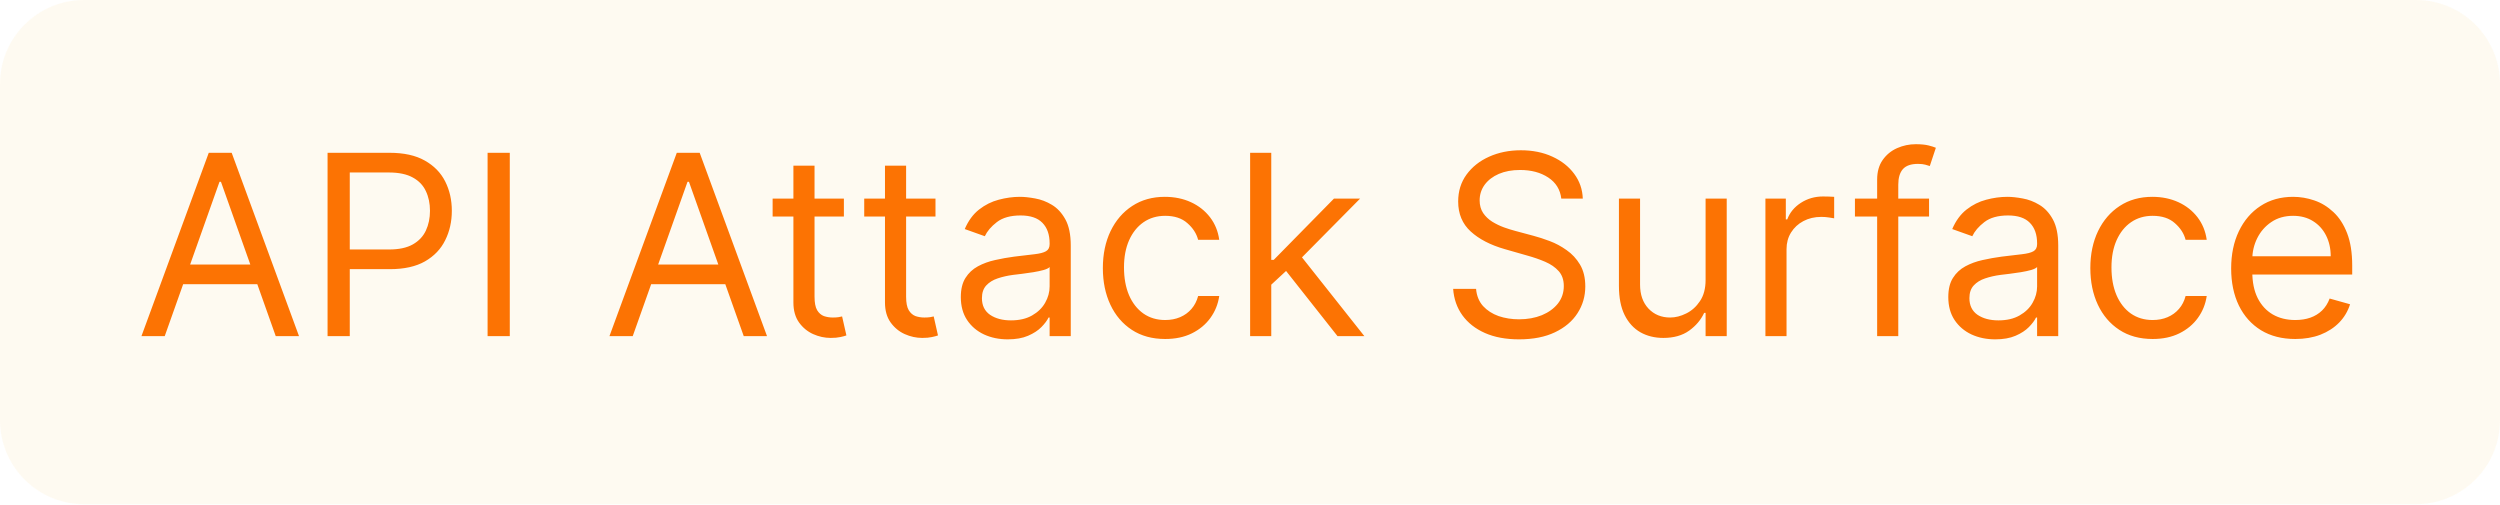
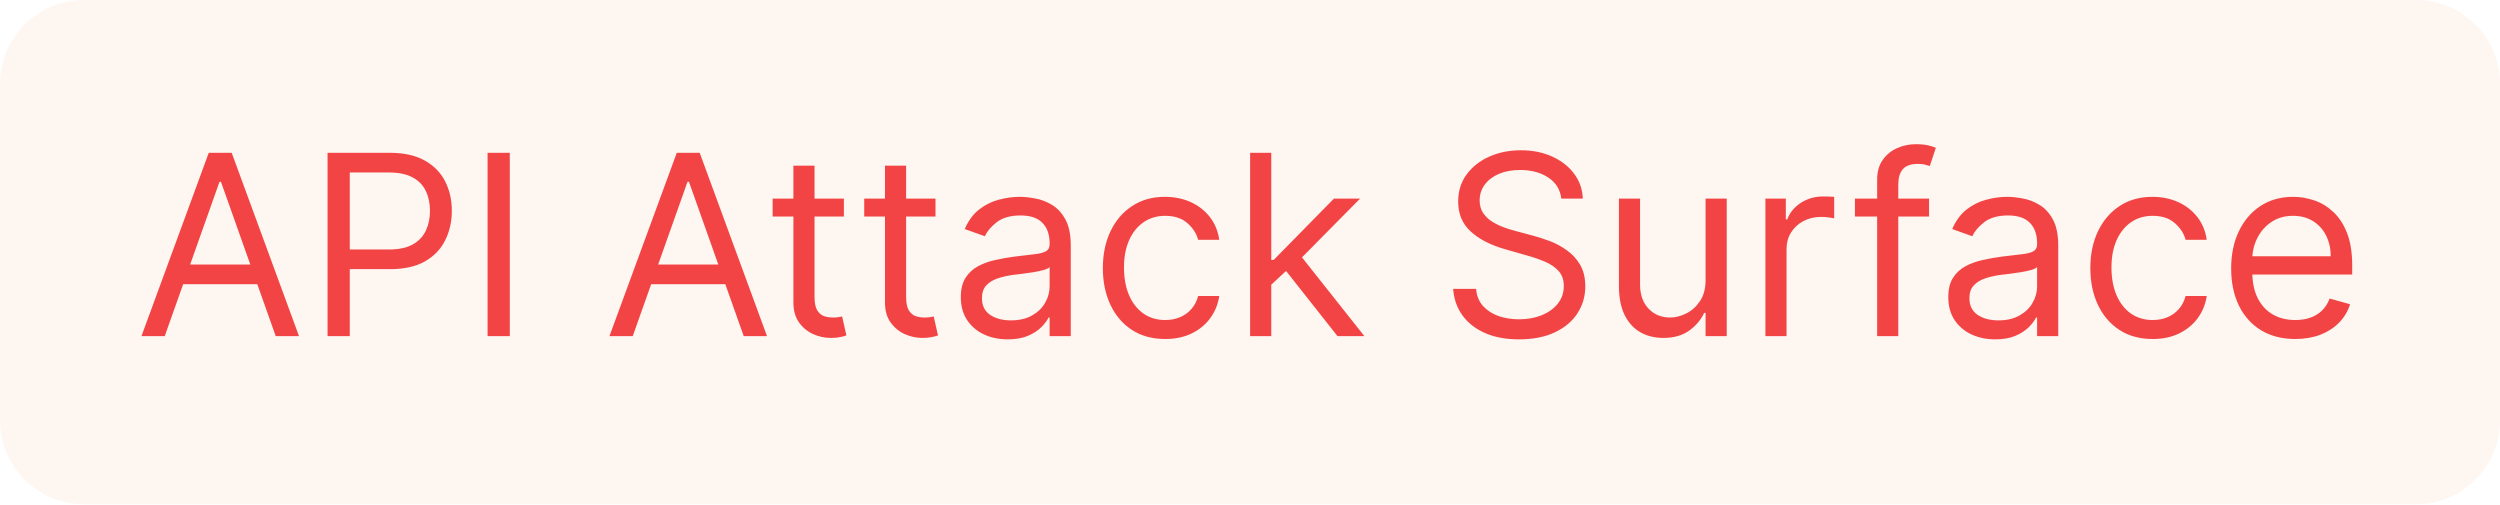
<svg xmlns="http://www.w3.org/2000/svg" width="119" height="24" viewBox="0 0 119 24" fill="none">
-   <rect width="119" height="24" rx="4" fill="#FEF6E5" fill-opacity="0.5" />
-   <path d="M7.841 16H6.733L9.937 7.273H11.028L14.233 16H13.125L10.517 8.653H10.448L7.841 16ZM8.25 12.591H12.716V13.528H8.25V12.591ZM15.592 16V7.273H18.541C19.226 7.273 19.785 7.396 20.22 7.643C20.657 7.888 20.981 8.219 21.191 8.636C21.402 9.054 21.507 9.52 21.507 10.034C21.507 10.548 21.402 11.016 21.191 11.436C20.984 11.857 20.663 12.192 20.228 12.442C19.794 12.689 19.237 12.812 18.558 12.812H16.444V11.875H18.524C18.992 11.875 19.369 11.794 19.653 11.632C19.937 11.47 20.143 11.251 20.271 10.976C20.402 10.697 20.467 10.383 20.467 10.034C20.467 9.685 20.402 9.372 20.271 9.097C20.143 8.821 19.936 8.605 19.649 8.449C19.362 8.29 18.981 8.21 18.507 8.21H16.649V16H15.592ZM24.266 7.273V16H23.209V7.273H24.266ZM30.118 16H29.01L32.215 7.273H33.305L36.51 16H35.402L32.794 8.653H32.726L30.118 16ZM30.527 12.591H34.993V13.528H30.527V12.591ZM40.169 9.455V10.307H36.777V9.455H40.169ZM37.766 7.886H38.772V14.125C38.772 14.409 38.813 14.622 38.895 14.764C38.98 14.903 39.088 14.997 39.219 15.046C39.353 15.091 39.493 15.114 39.641 15.114C39.752 15.114 39.843 15.108 39.914 15.097C39.985 15.082 40.041 15.071 40.084 15.062L40.289 15.966C40.221 15.992 40.125 16.017 40.003 16.043C39.881 16.071 39.726 16.085 39.539 16.085C39.255 16.085 38.976 16.024 38.703 15.902C38.434 15.78 38.209 15.594 38.03 15.344C37.854 15.094 37.766 14.778 37.766 14.398V7.886ZM44.529 9.455V10.307H41.137V9.455H44.529ZM42.125 7.886H43.131V14.125C43.131 14.409 43.172 14.622 43.255 14.764C43.34 14.903 43.448 14.997 43.578 15.046C43.712 15.091 43.853 15.114 44 15.114C44.111 15.114 44.202 15.108 44.273 15.097C44.344 15.082 44.401 15.071 44.444 15.062L44.648 15.966C44.58 15.992 44.485 16.017 44.363 16.043C44.24 16.071 44.086 16.085 43.898 16.085C43.614 16.085 43.336 16.024 43.063 15.902C42.793 15.78 42.569 15.594 42.39 15.344C42.213 15.094 42.125 14.778 42.125 14.398V7.886ZM47.968 16.153C47.553 16.153 47.176 16.075 46.838 15.919C46.5 15.76 46.232 15.531 46.033 15.233C45.834 14.932 45.735 14.568 45.735 14.142C45.735 13.767 45.809 13.463 45.956 13.23C46.104 12.994 46.301 12.81 46.549 12.676C46.796 12.543 47.069 12.443 47.367 12.378C47.668 12.31 47.971 12.256 48.275 12.216C48.672 12.165 48.995 12.126 49.242 12.101C49.492 12.072 49.674 12.026 49.787 11.96C49.904 11.895 49.962 11.781 49.962 11.619V11.585C49.962 11.165 49.847 10.838 49.617 10.605C49.39 10.372 49.044 10.256 48.581 10.256C48.101 10.256 47.725 10.361 47.452 10.571C47.179 10.781 46.988 11.006 46.877 11.244L45.922 10.903C46.093 10.506 46.32 10.196 46.604 9.974C46.891 9.75 47.203 9.594 47.541 9.506C47.883 9.415 48.218 9.369 48.547 9.369C48.758 9.369 48.999 9.395 49.272 9.446C49.547 9.494 49.813 9.595 50.069 9.749C50.327 9.902 50.541 10.133 50.712 10.443C50.883 10.753 50.968 11.168 50.968 11.688V16H49.962V15.114H49.911C49.843 15.256 49.729 15.408 49.57 15.57C49.411 15.732 49.199 15.869 48.935 15.983C48.671 16.097 48.348 16.153 47.968 16.153ZM48.121 15.25C48.519 15.25 48.854 15.172 49.127 15.016C49.402 14.859 49.61 14.658 49.749 14.411C49.891 14.163 49.962 13.903 49.962 13.631V12.71C49.919 12.761 49.826 12.808 49.681 12.851C49.539 12.891 49.374 12.926 49.186 12.957C49.002 12.986 48.821 13.011 48.645 13.034C48.472 13.054 48.331 13.071 48.223 13.085C47.962 13.119 47.718 13.175 47.49 13.251C47.266 13.325 47.084 13.438 46.945 13.588C46.809 13.736 46.74 13.938 46.74 14.193C46.74 14.543 46.87 14.807 47.128 14.986C47.39 15.162 47.721 15.25 48.121 15.25ZM55.462 16.136C54.849 16.136 54.32 15.992 53.877 15.702C53.434 15.412 53.093 15.013 52.854 14.504C52.616 13.996 52.496 13.415 52.496 12.761C52.496 12.097 52.619 11.51 52.863 11.001C53.11 10.49 53.454 10.091 53.894 9.804C54.337 9.514 54.854 9.369 55.445 9.369C55.906 9.369 56.32 9.455 56.69 9.625C57.059 9.795 57.361 10.034 57.597 10.341C57.833 10.648 57.979 11.006 58.036 11.415H57.031C56.954 11.117 56.783 10.852 56.519 10.622C56.258 10.389 55.906 10.273 55.462 10.273C55.07 10.273 54.727 10.375 54.431 10.579C54.139 10.781 53.91 11.067 53.745 11.436C53.583 11.803 53.502 12.233 53.502 12.727C53.502 13.233 53.582 13.673 53.741 14.048C53.903 14.423 54.13 14.714 54.423 14.922C54.718 15.129 55.065 15.233 55.462 15.233C55.724 15.233 55.961 15.188 56.174 15.097C56.387 15.006 56.568 14.875 56.715 14.704C56.863 14.534 56.968 14.329 57.031 14.091H58.036C57.979 14.477 57.839 14.825 57.614 15.135C57.393 15.442 57.099 15.686 56.732 15.868C56.369 16.047 55.945 16.136 55.462 16.136ZM60.444 13.614L60.427 12.369H60.631L63.495 9.455H64.739L61.688 12.54H61.603L60.444 13.614ZM59.506 16V7.273H60.512V16H59.506ZM63.666 16L61.109 12.761L61.825 12.062L64.944 16H63.666ZM74.318 9.455C74.267 9.023 74.059 8.688 73.696 8.449C73.332 8.21 72.886 8.091 72.358 8.091C71.971 8.091 71.633 8.153 71.343 8.278C71.056 8.403 70.832 8.575 70.67 8.794C70.511 9.013 70.431 9.261 70.431 9.54C70.431 9.773 70.487 9.973 70.598 10.141C70.711 10.305 70.856 10.443 71.032 10.554C71.209 10.662 71.393 10.751 71.586 10.822C71.779 10.891 71.957 10.946 72.119 10.989L73.005 11.227C73.233 11.287 73.485 11.369 73.764 11.474C74.045 11.579 74.314 11.723 74.569 11.905C74.828 12.084 75.041 12.314 75.209 12.595C75.376 12.876 75.46 13.222 75.46 13.631C75.46 14.102 75.336 14.528 75.089 14.909C74.845 15.29 74.487 15.592 74.015 15.817C73.546 16.041 72.977 16.153 72.306 16.153C71.681 16.153 71.14 16.053 70.683 15.851C70.228 15.649 69.87 15.368 69.609 15.007C69.35 14.646 69.204 14.227 69.17 13.75H70.261C70.289 14.079 70.4 14.352 70.593 14.568C70.789 14.781 71.037 14.94 71.335 15.046C71.636 15.148 71.96 15.199 72.306 15.199C72.71 15.199 73.072 15.133 73.393 15.003C73.714 14.869 73.968 14.685 74.156 14.449C74.343 14.21 74.437 13.932 74.437 13.614C74.437 13.324 74.356 13.088 74.194 12.906C74.032 12.724 73.819 12.577 73.555 12.463C73.291 12.349 73.005 12.25 72.698 12.165L71.625 11.858C70.943 11.662 70.403 11.382 70.005 11.018C69.608 10.655 69.409 10.179 69.409 9.591C69.409 9.102 69.541 8.676 69.805 8.312C70.072 7.946 70.43 7.662 70.879 7.46C71.331 7.256 71.835 7.153 72.392 7.153C72.954 7.153 73.454 7.254 73.892 7.456C74.329 7.655 74.676 7.928 74.931 8.274C75.19 8.621 75.326 9.014 75.341 9.455H74.318ZM81.186 13.324V9.455H82.192V16H81.186V14.892H81.118C80.965 15.224 80.726 15.507 80.402 15.74C80.078 15.97 79.669 16.085 79.175 16.085C78.766 16.085 78.402 15.996 78.084 15.817C77.766 15.635 77.516 15.362 77.334 14.999C77.152 14.632 77.061 14.171 77.061 13.614V9.455H78.067V13.546C78.067 14.023 78.2 14.403 78.467 14.688C78.737 14.972 79.081 15.114 79.499 15.114C79.749 15.114 80.003 15.05 80.261 14.922C80.523 14.794 80.742 14.598 80.918 14.334C81.097 14.07 81.186 13.733 81.186 13.324ZM84.034 16V9.455H85.005V10.443H85.073C85.193 10.119 85.409 9.857 85.721 9.655C86.034 9.453 86.386 9.352 86.778 9.352C86.852 9.352 86.944 9.354 87.055 9.357C87.166 9.359 87.25 9.364 87.306 9.369V10.392C87.272 10.383 87.194 10.371 87.072 10.354C86.953 10.334 86.826 10.324 86.693 10.324C86.375 10.324 86.091 10.391 85.841 10.524C85.593 10.655 85.397 10.837 85.252 11.07C85.11 11.3 85.039 11.562 85.039 11.858V16H84.034ZM91.823 9.455V10.307H88.295V9.455H91.823ZM89.352 16V8.551C89.352 8.176 89.44 7.864 89.616 7.614C89.792 7.364 90.021 7.176 90.302 7.051C90.584 6.926 90.88 6.864 91.193 6.864C91.44 6.864 91.642 6.884 91.798 6.923C91.954 6.963 92.071 7 92.147 7.034L91.858 7.903C91.806 7.886 91.735 7.865 91.644 7.839C91.556 7.814 91.44 7.801 91.295 7.801C90.963 7.801 90.723 7.885 90.575 8.053C90.43 8.22 90.358 8.466 90.358 8.79V16H89.352ZM94.972 16.153C94.557 16.153 94.18 16.075 93.842 15.919C93.504 15.76 93.236 15.531 93.037 15.233C92.838 14.932 92.739 14.568 92.739 14.142C92.739 13.767 92.812 13.463 92.96 13.23C93.108 12.994 93.305 12.81 93.553 12.676C93.8 12.543 94.072 12.443 94.371 12.378C94.672 12.31 94.974 12.256 95.278 12.216C95.676 12.165 95.999 12.126 96.246 12.101C96.496 12.072 96.678 12.026 96.791 11.96C96.908 11.895 96.966 11.781 96.966 11.619V11.585C96.966 11.165 96.851 10.838 96.621 10.605C96.394 10.372 96.048 10.256 95.585 10.256C95.105 10.256 94.729 10.361 94.456 10.571C94.183 10.781 93.992 11.006 93.881 11.244L92.926 10.903C93.097 10.506 93.324 10.196 93.608 9.974C93.895 9.75 94.207 9.594 94.546 9.506C94.886 9.415 95.222 9.369 95.551 9.369C95.761 9.369 96.003 9.395 96.276 9.446C96.551 9.494 96.817 9.595 97.072 9.749C97.331 9.902 97.546 10.133 97.716 10.443C97.886 10.753 97.972 11.168 97.972 11.688V16H96.966V15.114H96.915C96.847 15.256 96.733 15.408 96.574 15.57C96.415 15.732 96.203 15.869 95.939 15.983C95.675 16.097 95.352 16.153 94.972 16.153ZM95.125 15.25C95.523 15.25 95.858 15.172 96.131 15.016C96.406 14.859 96.614 14.658 96.753 14.411C96.895 14.163 96.966 13.903 96.966 13.631V12.71C96.923 12.761 96.829 12.808 96.685 12.851C96.543 12.891 96.378 12.926 96.19 12.957C96.006 12.986 95.825 13.011 95.649 13.034C95.476 13.054 95.335 13.071 95.227 13.085C94.966 13.119 94.722 13.175 94.494 13.251C94.27 13.325 94.088 13.438 93.949 13.588C93.812 13.736 93.744 13.938 93.744 14.193C93.744 14.543 93.874 14.807 94.132 14.986C94.394 15.162 94.724 15.25 95.125 15.25ZM102.466 16.136C101.853 16.136 101.324 15.992 100.881 15.702C100.438 15.412 100.097 15.013 99.858 14.504C99.62 13.996 99.5 13.415 99.5 12.761C99.5 12.097 99.623 11.51 99.867 11.001C100.114 10.49 100.458 10.091 100.898 9.804C101.341 9.514 101.858 9.369 102.449 9.369C102.909 9.369 103.324 9.455 103.694 9.625C104.063 9.795 104.365 10.034 104.601 10.341C104.837 10.648 104.983 11.006 105.04 11.415H104.034C103.958 11.117 103.787 10.852 103.523 10.622C103.262 10.389 102.909 10.273 102.466 10.273C102.074 10.273 101.73 10.375 101.435 10.579C101.142 10.781 100.914 11.067 100.749 11.436C100.587 11.803 100.506 12.233 100.506 12.727C100.506 13.233 100.586 13.673 100.745 14.048C100.907 14.423 101.134 14.714 101.426 14.922C101.722 15.129 102.069 15.233 102.466 15.233C102.728 15.233 102.965 15.188 103.178 15.097C103.391 15.006 103.571 14.875 103.719 14.704C103.867 14.534 103.972 14.329 104.034 14.091H105.04C104.983 14.477 104.843 14.825 104.618 15.135C104.397 15.442 104.103 15.686 103.736 15.868C103.373 16.047 102.949 16.136 102.466 16.136ZM109.255 16.136C108.624 16.136 108.08 15.997 107.623 15.719C107.168 15.438 106.817 15.046 106.57 14.543C106.326 14.037 106.203 13.449 106.203 12.778C106.203 12.108 106.326 11.517 106.57 11.006C106.817 10.492 107.161 10.091 107.601 9.804C108.044 9.514 108.561 9.369 109.152 9.369C109.493 9.369 109.83 9.426 110.162 9.54C110.495 9.653 110.797 9.838 111.07 10.094C111.343 10.347 111.56 10.682 111.722 11.099C111.884 11.517 111.965 12.031 111.965 12.642V13.068H106.919V12.199H110.942C110.942 11.829 110.868 11.5 110.721 11.21C110.576 10.921 110.368 10.692 110.098 10.524C109.831 10.357 109.516 10.273 109.152 10.273C108.752 10.273 108.405 10.372 108.113 10.571C107.823 10.767 107.6 11.023 107.444 11.338C107.287 11.653 107.209 11.992 107.209 12.352V12.932C107.209 13.426 107.294 13.845 107.465 14.189C107.638 14.53 107.878 14.79 108.185 14.969C108.492 15.145 108.848 15.233 109.255 15.233C109.519 15.233 109.757 15.196 109.971 15.122C110.186 15.046 110.373 14.932 110.529 14.781C110.685 14.628 110.806 14.438 110.891 14.21L111.863 14.483C111.76 14.812 111.588 15.102 111.347 15.352C111.105 15.599 110.807 15.793 110.452 15.932C110.097 16.068 109.698 16.136 109.255 16.136Z" fill="#FC7303" />
+   <rect width="119" height="24" rx="4" fill="#FEF6F1" />
+   <path d="M7.841 16H6.733L9.937 7.273H11.028L14.233 16H13.125L10.517 8.653H10.448L7.841 16ZM8.25 12.591H12.716V13.528H8.25V12.591ZM15.592 16V7.273H18.541C19.226 7.273 19.785 7.396 20.22 7.643C20.657 7.888 20.981 8.219 21.191 8.636C21.402 9.054 21.507 9.52 21.507 10.034C21.507 10.548 21.402 11.016 21.191 11.436C20.984 11.857 20.663 12.192 20.228 12.442C19.794 12.689 19.237 12.812 18.558 12.812H16.444V11.875H18.524C18.992 11.875 19.369 11.794 19.653 11.632C19.937 11.47 20.143 11.251 20.271 10.976C20.402 10.697 20.467 10.383 20.467 10.034C20.467 9.685 20.402 9.372 20.271 9.097C20.143 8.821 19.936 8.605 19.649 8.449C19.362 8.29 18.981 8.21 18.507 8.21H16.649V16H15.592ZM24.266 7.273V16H23.209V7.273H24.266ZM30.118 16H29.01L32.215 7.273H33.305L36.51 16H35.402L32.794 8.653H32.726L30.118 16ZM30.527 12.591H34.993V13.528H30.527V12.591ZM40.169 9.455V10.307H36.777V9.455H40.169ZM37.766 7.886H38.772V14.125C38.772 14.409 38.813 14.622 38.895 14.764C38.98 14.903 39.088 14.997 39.219 15.046C39.353 15.091 39.493 15.114 39.641 15.114C39.752 15.114 39.843 15.108 39.914 15.097C39.985 15.082 40.041 15.071 40.084 15.062L40.289 15.966C40.221 15.992 40.125 16.017 40.003 16.043C39.881 16.071 39.726 16.085 39.539 16.085C39.255 16.085 38.976 16.024 38.703 15.902C38.434 15.78 38.209 15.594 38.03 15.344C37.854 15.094 37.766 14.778 37.766 14.398V7.886ZM44.529 9.455V10.307H41.137V9.455H44.529ZM42.125 7.886H43.131V14.125C43.131 14.409 43.172 14.622 43.255 14.764C43.34 14.903 43.448 14.997 43.578 15.046C43.712 15.091 43.853 15.114 44 15.114C44.111 15.114 44.202 15.108 44.273 15.097C44.344 15.082 44.401 15.071 44.444 15.062L44.648 15.966C44.58 15.992 44.485 16.017 44.363 16.043C44.24 16.071 44.086 16.085 43.898 16.085C43.614 16.085 43.336 16.024 43.063 15.902C42.793 15.78 42.569 15.594 42.39 15.344C42.213 15.094 42.125 14.778 42.125 14.398V7.886ZM47.968 16.153C47.553 16.153 47.176 16.075 46.838 15.919C46.5 15.76 46.232 15.531 46.033 15.233C45.834 14.932 45.735 14.568 45.735 14.142C45.735 13.767 45.809 13.463 45.956 13.23C46.104 12.994 46.301 12.81 46.549 12.676C46.796 12.543 47.069 12.443 47.367 12.378C47.668 12.31 47.971 12.256 48.275 12.216C48.672 12.165 48.995 12.126 49.242 12.101C49.492 12.072 49.674 12.026 49.787 11.96C49.904 11.895 49.962 11.781 49.962 11.619V11.585C49.962 11.165 49.847 10.838 49.617 10.605C49.39 10.372 49.044 10.256 48.581 10.256C48.101 10.256 47.725 10.361 47.452 10.571C47.179 10.781 46.988 11.006 46.877 11.244L45.922 10.903C46.093 10.506 46.32 10.196 46.604 9.974C46.891 9.75 47.203 9.594 47.541 9.506C47.883 9.415 48.218 9.369 48.547 9.369C48.758 9.369 48.999 9.395 49.272 9.446C49.547 9.494 49.813 9.595 50.069 9.749C50.327 9.902 50.541 10.133 50.712 10.443C50.883 10.753 50.968 11.168 50.968 11.688V16H49.962V15.114H49.911C49.843 15.256 49.729 15.408 49.57 15.57C49.411 15.732 49.199 15.869 48.935 15.983C48.671 16.097 48.348 16.153 47.968 16.153ZM48.121 15.25C48.519 15.25 48.854 15.172 49.127 15.016C49.402 14.859 49.61 14.658 49.749 14.411C49.891 14.163 49.962 13.903 49.962 13.631V12.71C49.919 12.761 49.826 12.808 49.681 12.851C49.539 12.891 49.374 12.926 49.186 12.957C49.002 12.986 48.821 13.011 48.645 13.034C48.472 13.054 48.331 13.071 48.223 13.085C47.962 13.119 47.718 13.175 47.49 13.251C47.266 13.325 47.084 13.438 46.945 13.588C46.809 13.736 46.74 13.938 46.74 14.193C46.74 14.543 46.87 14.807 47.128 14.986C47.39 15.162 47.721 15.25 48.121 15.25ZM55.462 16.136C54.849 16.136 54.32 15.992 53.877 15.702C53.434 15.412 53.093 15.013 52.854 14.504C52.616 13.996 52.496 13.415 52.496 12.761C52.496 12.097 52.619 11.51 52.863 11.001C53.11 10.49 53.454 10.091 53.894 9.804C54.337 9.514 54.854 9.369 55.445 9.369C55.906 9.369 56.32 9.455 56.69 9.625C57.059 9.795 57.361 10.034 57.597 10.341C57.833 10.648 57.979 11.006 58.036 11.415H57.031C56.954 11.117 56.783 10.852 56.519 10.622C56.258 10.389 55.906 10.273 55.462 10.273C55.07 10.273 54.727 10.375 54.431 10.579C54.139 10.781 53.91 11.067 53.745 11.436C53.583 11.803 53.502 12.233 53.502 12.727C53.502 13.233 53.582 13.673 53.741 14.048C53.903 14.423 54.13 14.714 54.423 14.922C54.718 15.129 55.065 15.233 55.462 15.233C55.724 15.233 55.961 15.188 56.174 15.097C56.387 15.006 56.568 14.875 56.715 14.704C56.863 14.534 56.968 14.329 57.031 14.091H58.036C57.979 14.477 57.839 14.825 57.614 15.135C57.393 15.442 57.099 15.686 56.732 15.868C56.369 16.047 55.945 16.136 55.462 16.136ZM60.444 13.614L60.427 12.369H60.631L63.495 9.455H64.739L61.688 12.54H61.603L60.444 13.614ZM59.506 16V7.273H60.512V16H59.506ZM63.666 16L61.109 12.761L61.825 12.062L64.944 16H63.666ZM74.318 9.455C74.267 9.023 74.059 8.688 73.696 8.449C73.332 8.21 72.886 8.091 72.358 8.091C71.971 8.091 71.633 8.153 71.343 8.278C71.056 8.403 70.832 8.575 70.67 8.794C70.511 9.013 70.431 9.261 70.431 9.54C70.431 9.773 70.487 9.973 70.598 10.141C70.711 10.305 70.856 10.443 71.032 10.554C71.209 10.662 71.393 10.751 71.586 10.822C71.779 10.891 71.957 10.946 72.119 10.989L73.005 11.227C73.233 11.287 73.485 11.369 73.764 11.474C74.045 11.579 74.314 11.723 74.569 11.905C74.828 12.084 75.041 12.314 75.209 12.595C75.376 12.876 75.46 13.222 75.46 13.631C75.46 14.102 75.336 14.528 75.089 14.909C74.845 15.29 74.487 15.592 74.015 15.817C73.546 16.041 72.977 16.153 72.306 16.153C71.681 16.153 71.14 16.053 70.683 15.851C70.228 15.649 69.87 15.368 69.609 15.007C69.35 14.646 69.204 14.227 69.17 13.75H70.261C70.289 14.079 70.4 14.352 70.593 14.568C70.789 14.781 71.037 14.94 71.335 15.046C71.636 15.148 71.96 15.199 72.306 15.199C72.71 15.199 73.072 15.133 73.393 15.003C73.714 14.869 73.968 14.685 74.156 14.449C74.343 14.21 74.437 13.932 74.437 13.614C74.437 13.324 74.356 13.088 74.194 12.906C74.032 12.724 73.819 12.577 73.555 12.463C73.291 12.349 73.005 12.25 72.698 12.165L71.625 11.858C70.943 11.662 70.403 11.382 70.005 11.018C69.608 10.655 69.409 10.179 69.409 9.591C69.409 9.102 69.541 8.676 69.805 8.312C70.072 7.946 70.43 7.662 70.879 7.46C71.331 7.256 71.835 7.153 72.392 7.153C72.954 7.153 73.454 7.254 73.892 7.456C74.329 7.655 74.676 7.928 74.931 8.274C75.19 8.621 75.326 9.014 75.341 9.455H74.318ZM81.186 13.324V9.455H82.192V16H81.186V14.892H81.118C80.965 15.224 80.726 15.507 80.402 15.74C80.078 15.97 79.669 16.085 79.175 16.085C78.766 16.085 78.402 15.996 78.084 15.817C77.766 15.635 77.516 15.362 77.334 14.999C77.152 14.632 77.061 14.171 77.061 13.614V9.455H78.067V13.546C78.067 14.023 78.2 14.403 78.467 14.688C78.737 14.972 79.081 15.114 79.499 15.114C79.749 15.114 80.003 15.05 80.261 14.922C80.523 14.794 80.742 14.598 80.918 14.334C81.097 14.07 81.186 13.733 81.186 13.324ZM84.034 16V9.455H85.005V10.443H85.073C85.193 10.119 85.409 9.857 85.721 9.655C86.034 9.453 86.386 9.352 86.778 9.352C86.852 9.352 86.944 9.354 87.055 9.357C87.166 9.359 87.25 9.364 87.306 9.369V10.392C87.272 10.383 87.194 10.371 87.072 10.354C86.953 10.334 86.826 10.324 86.693 10.324C86.375 10.324 86.091 10.391 85.841 10.524C85.593 10.655 85.397 10.837 85.252 11.07C85.11 11.3 85.039 11.562 85.039 11.858V16H84.034ZM91.823 9.455V10.307H88.295V9.455H91.823ZM89.352 16V8.551C89.352 8.176 89.44 7.864 89.616 7.614C89.792 7.364 90.021 7.176 90.302 7.051C90.584 6.926 90.88 6.864 91.193 6.864C91.44 6.864 91.642 6.884 91.798 6.923C91.954 6.963 92.071 7 92.147 7.034L91.858 7.903C91.806 7.886 91.735 7.865 91.644 7.839C91.556 7.814 91.44 7.801 91.295 7.801C90.963 7.801 90.723 7.885 90.575 8.053C90.43 8.22 90.358 8.466 90.358 8.79V16H89.352ZM94.972 16.153C94.557 16.153 94.18 16.075 93.842 15.919C93.504 15.76 93.236 15.531 93.037 15.233C92.838 14.932 92.739 14.568 92.739 14.142C92.739 13.767 92.812 13.463 92.96 13.23C93.108 12.994 93.305 12.81 93.553 12.676C93.8 12.543 94.072 12.443 94.371 12.378C94.672 12.31 94.974 12.256 95.278 12.216C95.676 12.165 95.999 12.126 96.246 12.101C96.496 12.072 96.678 12.026 96.791 11.96C96.908 11.895 96.966 11.781 96.966 11.619V11.585C96.966 11.165 96.851 10.838 96.621 10.605C96.394 10.372 96.048 10.256 95.585 10.256C95.105 10.256 94.729 10.361 94.456 10.571C94.183 10.781 93.992 11.006 93.881 11.244L92.926 10.903C93.097 10.506 93.324 10.196 93.608 9.974C93.895 9.75 94.207 9.594 94.546 9.506C94.886 9.415 95.222 9.369 95.551 9.369C95.761 9.369 96.003 9.395 96.276 9.446C96.551 9.494 96.817 9.595 97.072 9.749C97.331 9.902 97.546 10.133 97.716 10.443C97.886 10.753 97.972 11.168 97.972 11.688V16H96.966V15.114H96.915C96.847 15.256 96.733 15.408 96.574 15.57C96.415 15.732 96.203 15.869 95.939 15.983C95.675 16.097 95.352 16.153 94.972 16.153ZM95.125 15.25C95.523 15.25 95.858 15.172 96.131 15.016C96.406 14.859 96.614 14.658 96.753 14.411C96.895 14.163 96.966 13.903 96.966 13.631V12.71C96.923 12.761 96.829 12.808 96.685 12.851C96.543 12.891 96.378 12.926 96.19 12.957C96.006 12.986 95.825 13.011 95.649 13.034C95.476 13.054 95.335 13.071 95.227 13.085C94.966 13.119 94.722 13.175 94.494 13.251C94.27 13.325 94.088 13.438 93.949 13.588C93.812 13.736 93.744 13.938 93.744 14.193C93.744 14.543 93.874 14.807 94.132 14.986C94.394 15.162 94.724 15.25 95.125 15.25ZM102.466 16.136C101.853 16.136 101.324 15.992 100.881 15.702C100.438 15.412 100.097 15.013 99.858 14.504C99.62 13.996 99.5 13.415 99.5 12.761C99.5 12.097 99.623 11.51 99.867 11.001C100.114 10.49 100.458 10.091 100.898 9.804C101.341 9.514 101.858 9.369 102.449 9.369C102.909 9.369 103.324 9.455 103.694 9.625C104.063 9.795 104.365 10.034 104.601 10.341C104.837 10.648 104.983 11.006 105.04 11.415H104.034C103.958 11.117 103.787 10.852 103.523 10.622C103.262 10.389 102.909 10.273 102.466 10.273C102.074 10.273 101.73 10.375 101.435 10.579C101.142 10.781 100.914 11.067 100.749 11.436C100.587 11.803 100.506 12.233 100.506 12.727C100.506 13.233 100.586 13.673 100.745 14.048C100.907 14.423 101.134 14.714 101.426 14.922C101.722 15.129 102.069 15.233 102.466 15.233C102.728 15.233 102.965 15.188 103.178 15.097C103.391 15.006 103.571 14.875 103.719 14.704C103.867 14.534 103.972 14.329 104.034 14.091H105.04C104.983 14.477 104.843 14.825 104.618 15.135C104.397 15.442 104.103 15.686 103.736 15.868C103.373 16.047 102.949 16.136 102.466 16.136ZM109.255 16.136C108.624 16.136 108.08 15.997 107.623 15.719C107.168 15.438 106.817 15.046 106.57 14.543C106.326 14.037 106.203 13.449 106.203 12.778C106.203 12.108 106.326 11.517 106.57 11.006C106.817 10.492 107.161 10.091 107.601 9.804C108.044 9.514 108.561 9.369 109.152 9.369C109.493 9.369 109.83 9.426 110.162 9.54C110.495 9.653 110.797 9.838 111.07 10.094C111.343 10.347 111.56 10.682 111.722 11.099C111.884 11.517 111.965 12.031 111.965 12.642V13.068H106.919V12.199H110.942C110.942 11.829 110.868 11.5 110.721 11.21C110.576 10.921 110.368 10.692 110.098 10.524C109.831 10.357 109.516 10.273 109.152 10.273C108.752 10.273 108.405 10.372 108.113 10.571C107.823 10.767 107.6 11.023 107.444 11.338C107.287 11.653 107.209 11.992 107.209 12.352V12.932C107.209 13.426 107.294 13.845 107.465 14.189C107.638 14.53 107.878 14.79 108.185 14.969C108.492 15.145 108.848 15.233 109.255 15.233C109.519 15.233 109.757 15.196 109.971 15.122C110.186 15.046 110.373 14.932 110.529 14.781C110.685 14.628 110.806 14.438 110.891 14.21L111.863 14.483C111.76 14.812 111.588 15.102 111.347 15.352C111.105 15.599 110.807 15.793 110.452 15.932C110.097 16.068 109.698 16.136 109.255 16.136Z" fill="#F24444" />
</svg>
